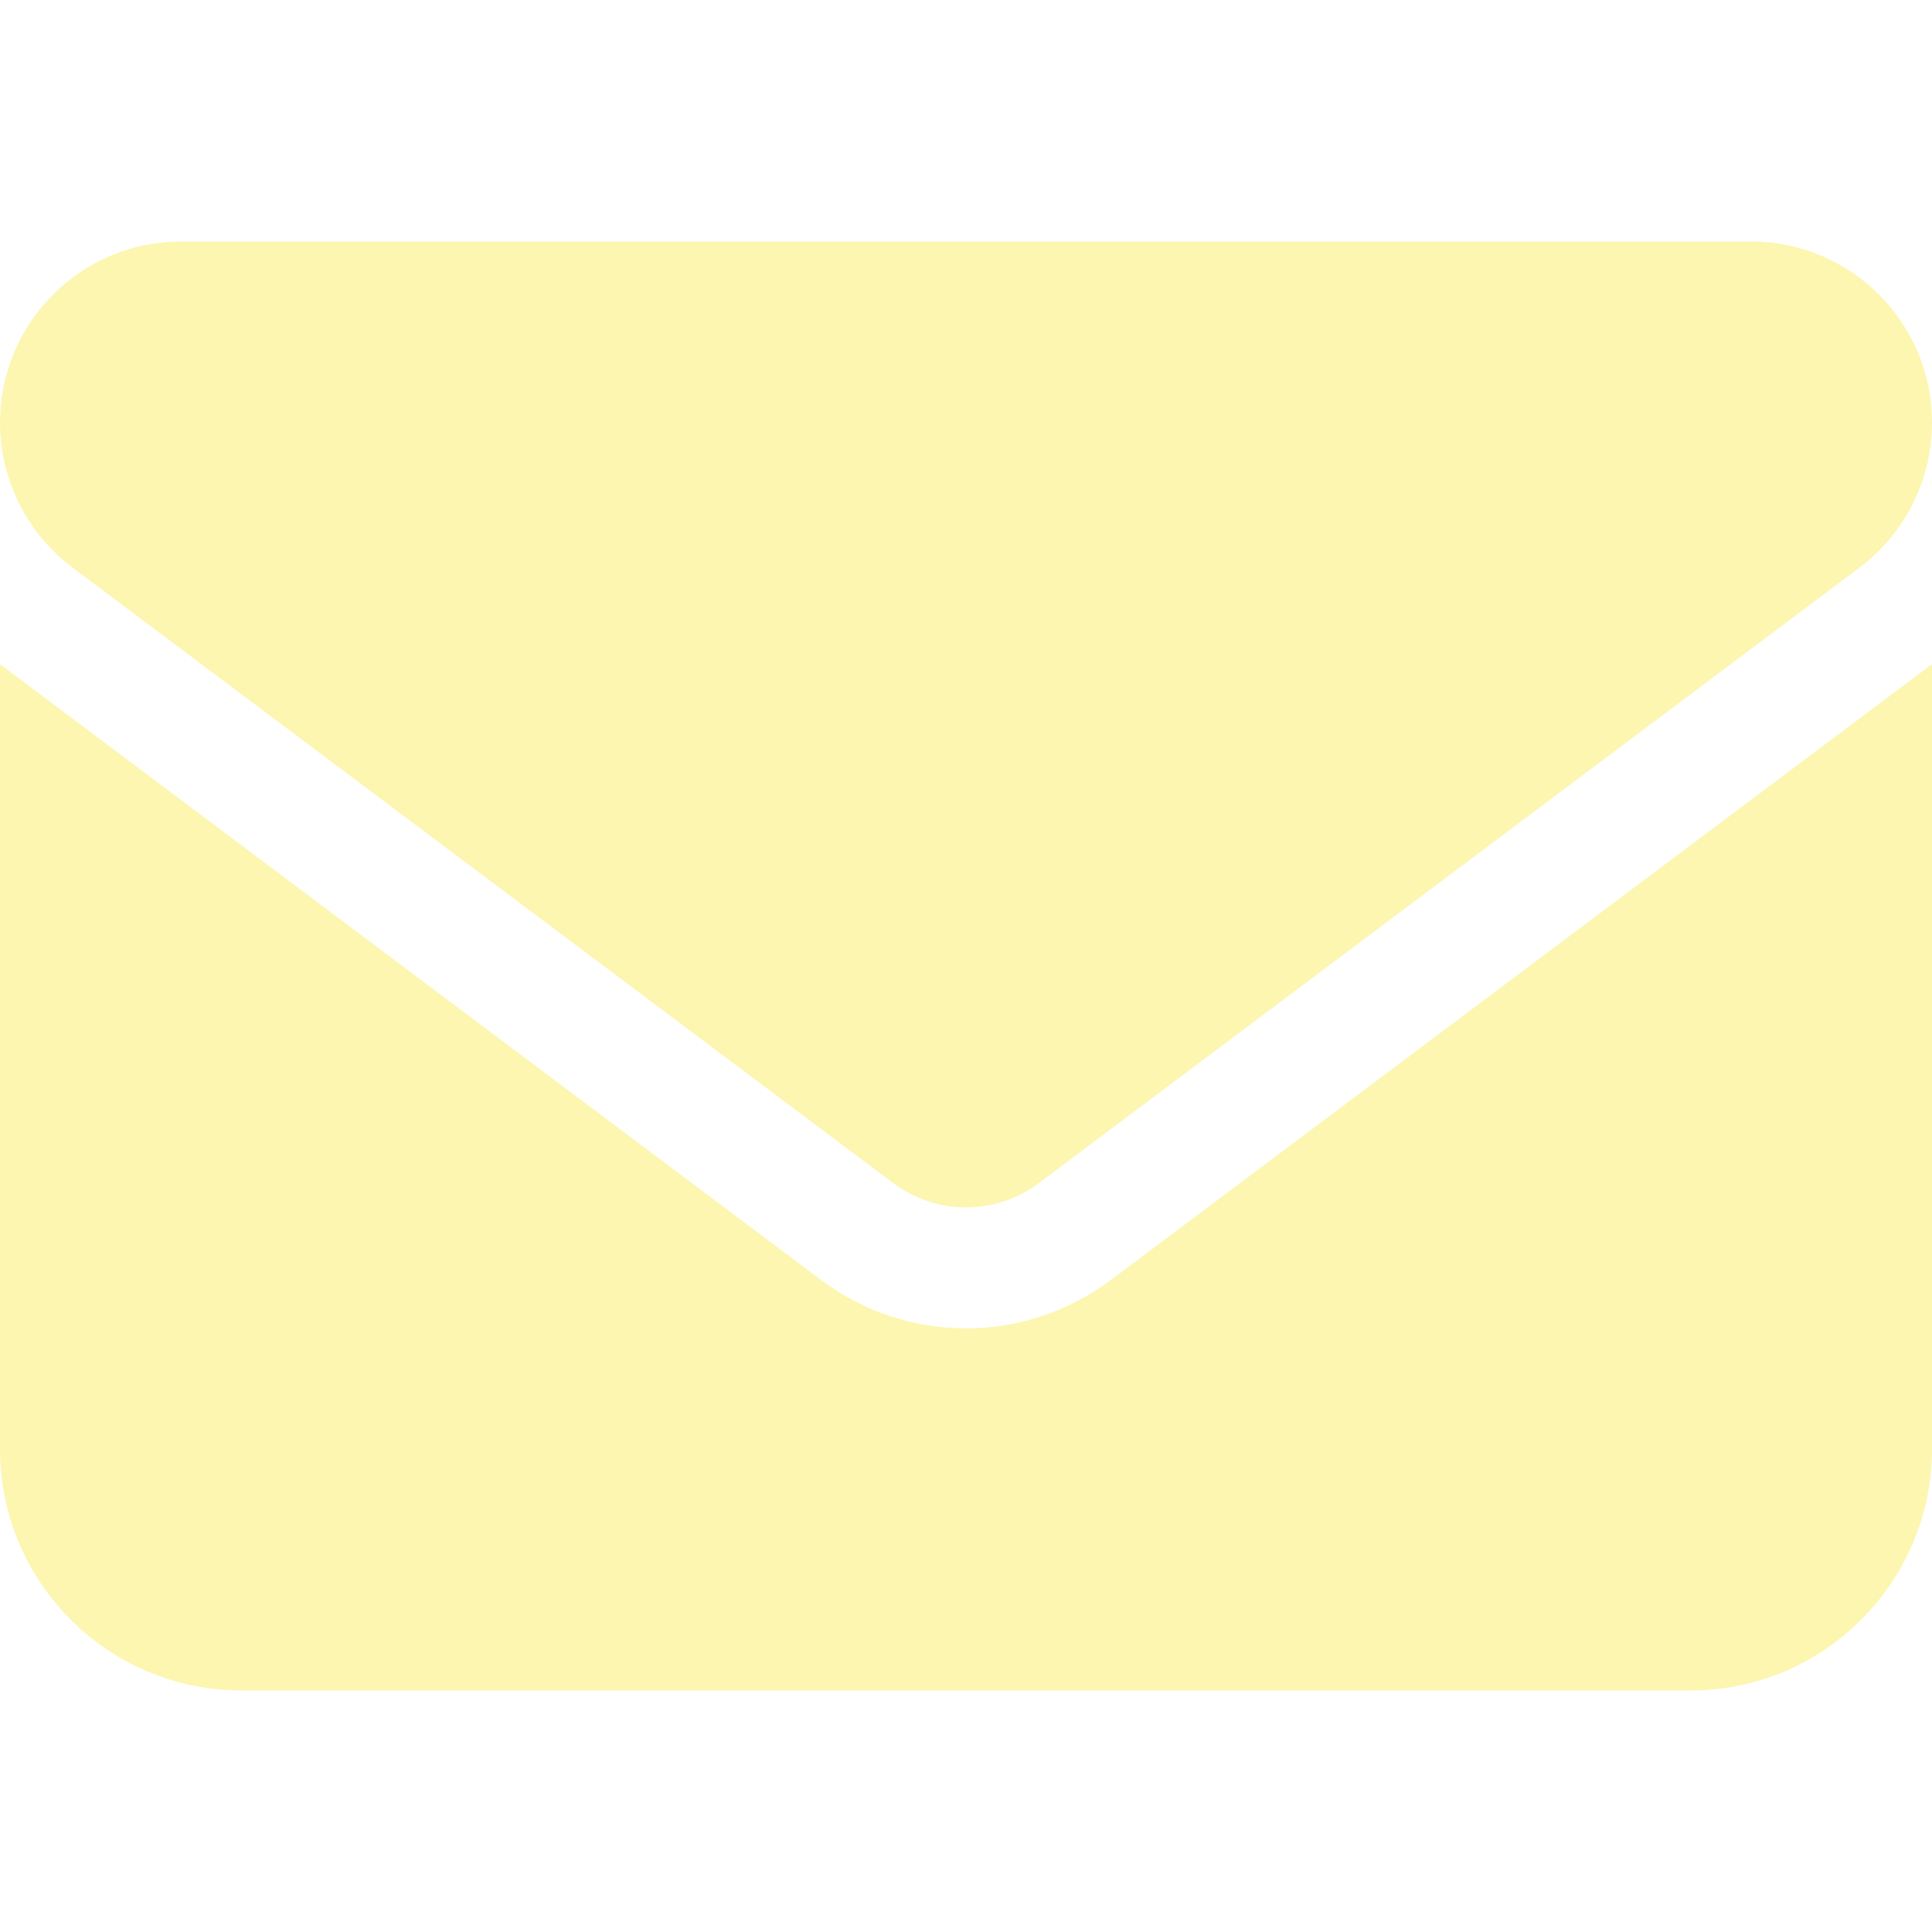
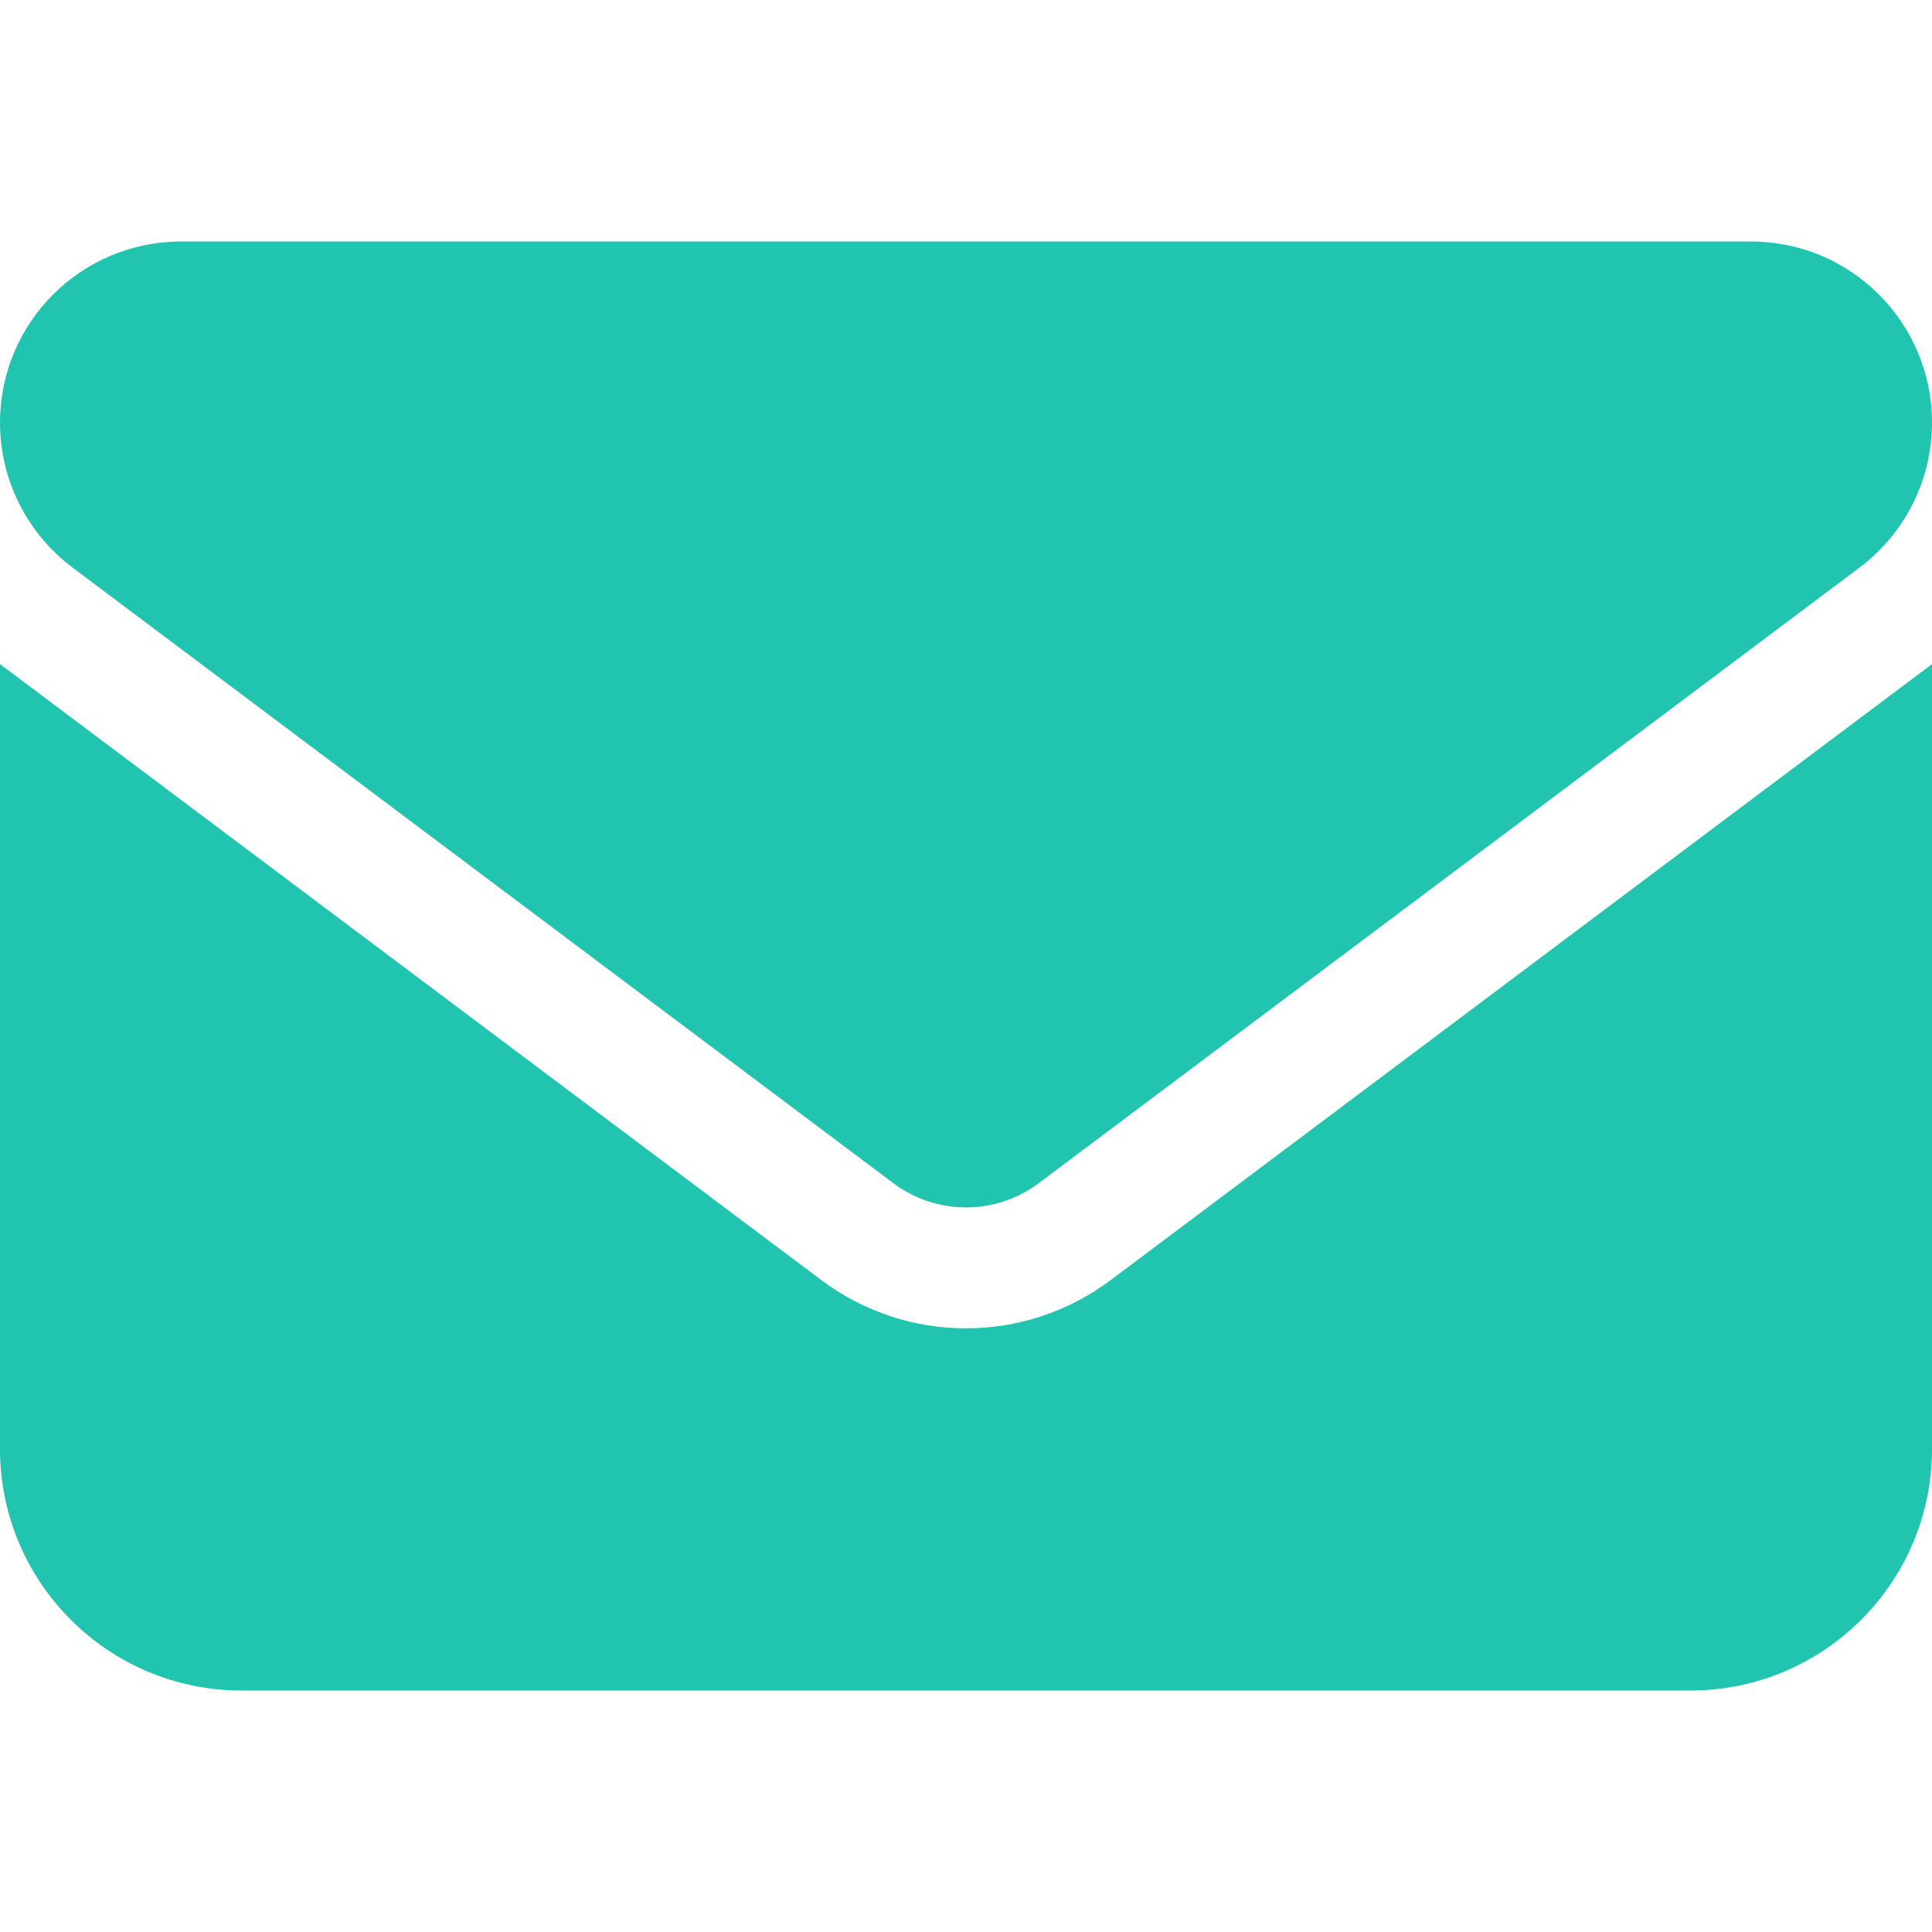
<svg xmlns="http://www.w3.org/2000/svg" viewBox="0 0 512 512">
-   <path fill="#fcf6b1" d="M464 64C490.5 64 512 85.49 512 112C512 127.1 504.9 141.3 492.8 150.4L275.2 313.6C263.8 322.1 248.2 322.1 236.8 313.6L19.2 150.4C7.113 141.3 0 127.1 0 112C0 85.49 21.49 64 48 64H464zM217.6 339.2C240.4 356.3 271.6 356.3 294.4 339.2L512 176V384C512 419.3 483.3 448 448 448H64C28.65 448 0 419.3 0 384V176L217.6 339.2z" />
+   <path fill="#21c4af" d="M464 64C490.5 64 512 85.49 512 112C512 127.1 504.9 141.3 492.8 150.4L275.2 313.6C263.8 322.1 248.2 322.1 236.8 313.6L19.2 150.4C7.113 141.3 0 127.1 0 112C0 85.49 21.49 64 48 64H464zM217.6 339.2C240.4 356.3 271.6 356.3 294.4 339.2L512 176V384C512 419.3 483.3 448 448 448H64C28.65 448 0 419.3 0 384V176L217.6 339.2z" />
</svg>
